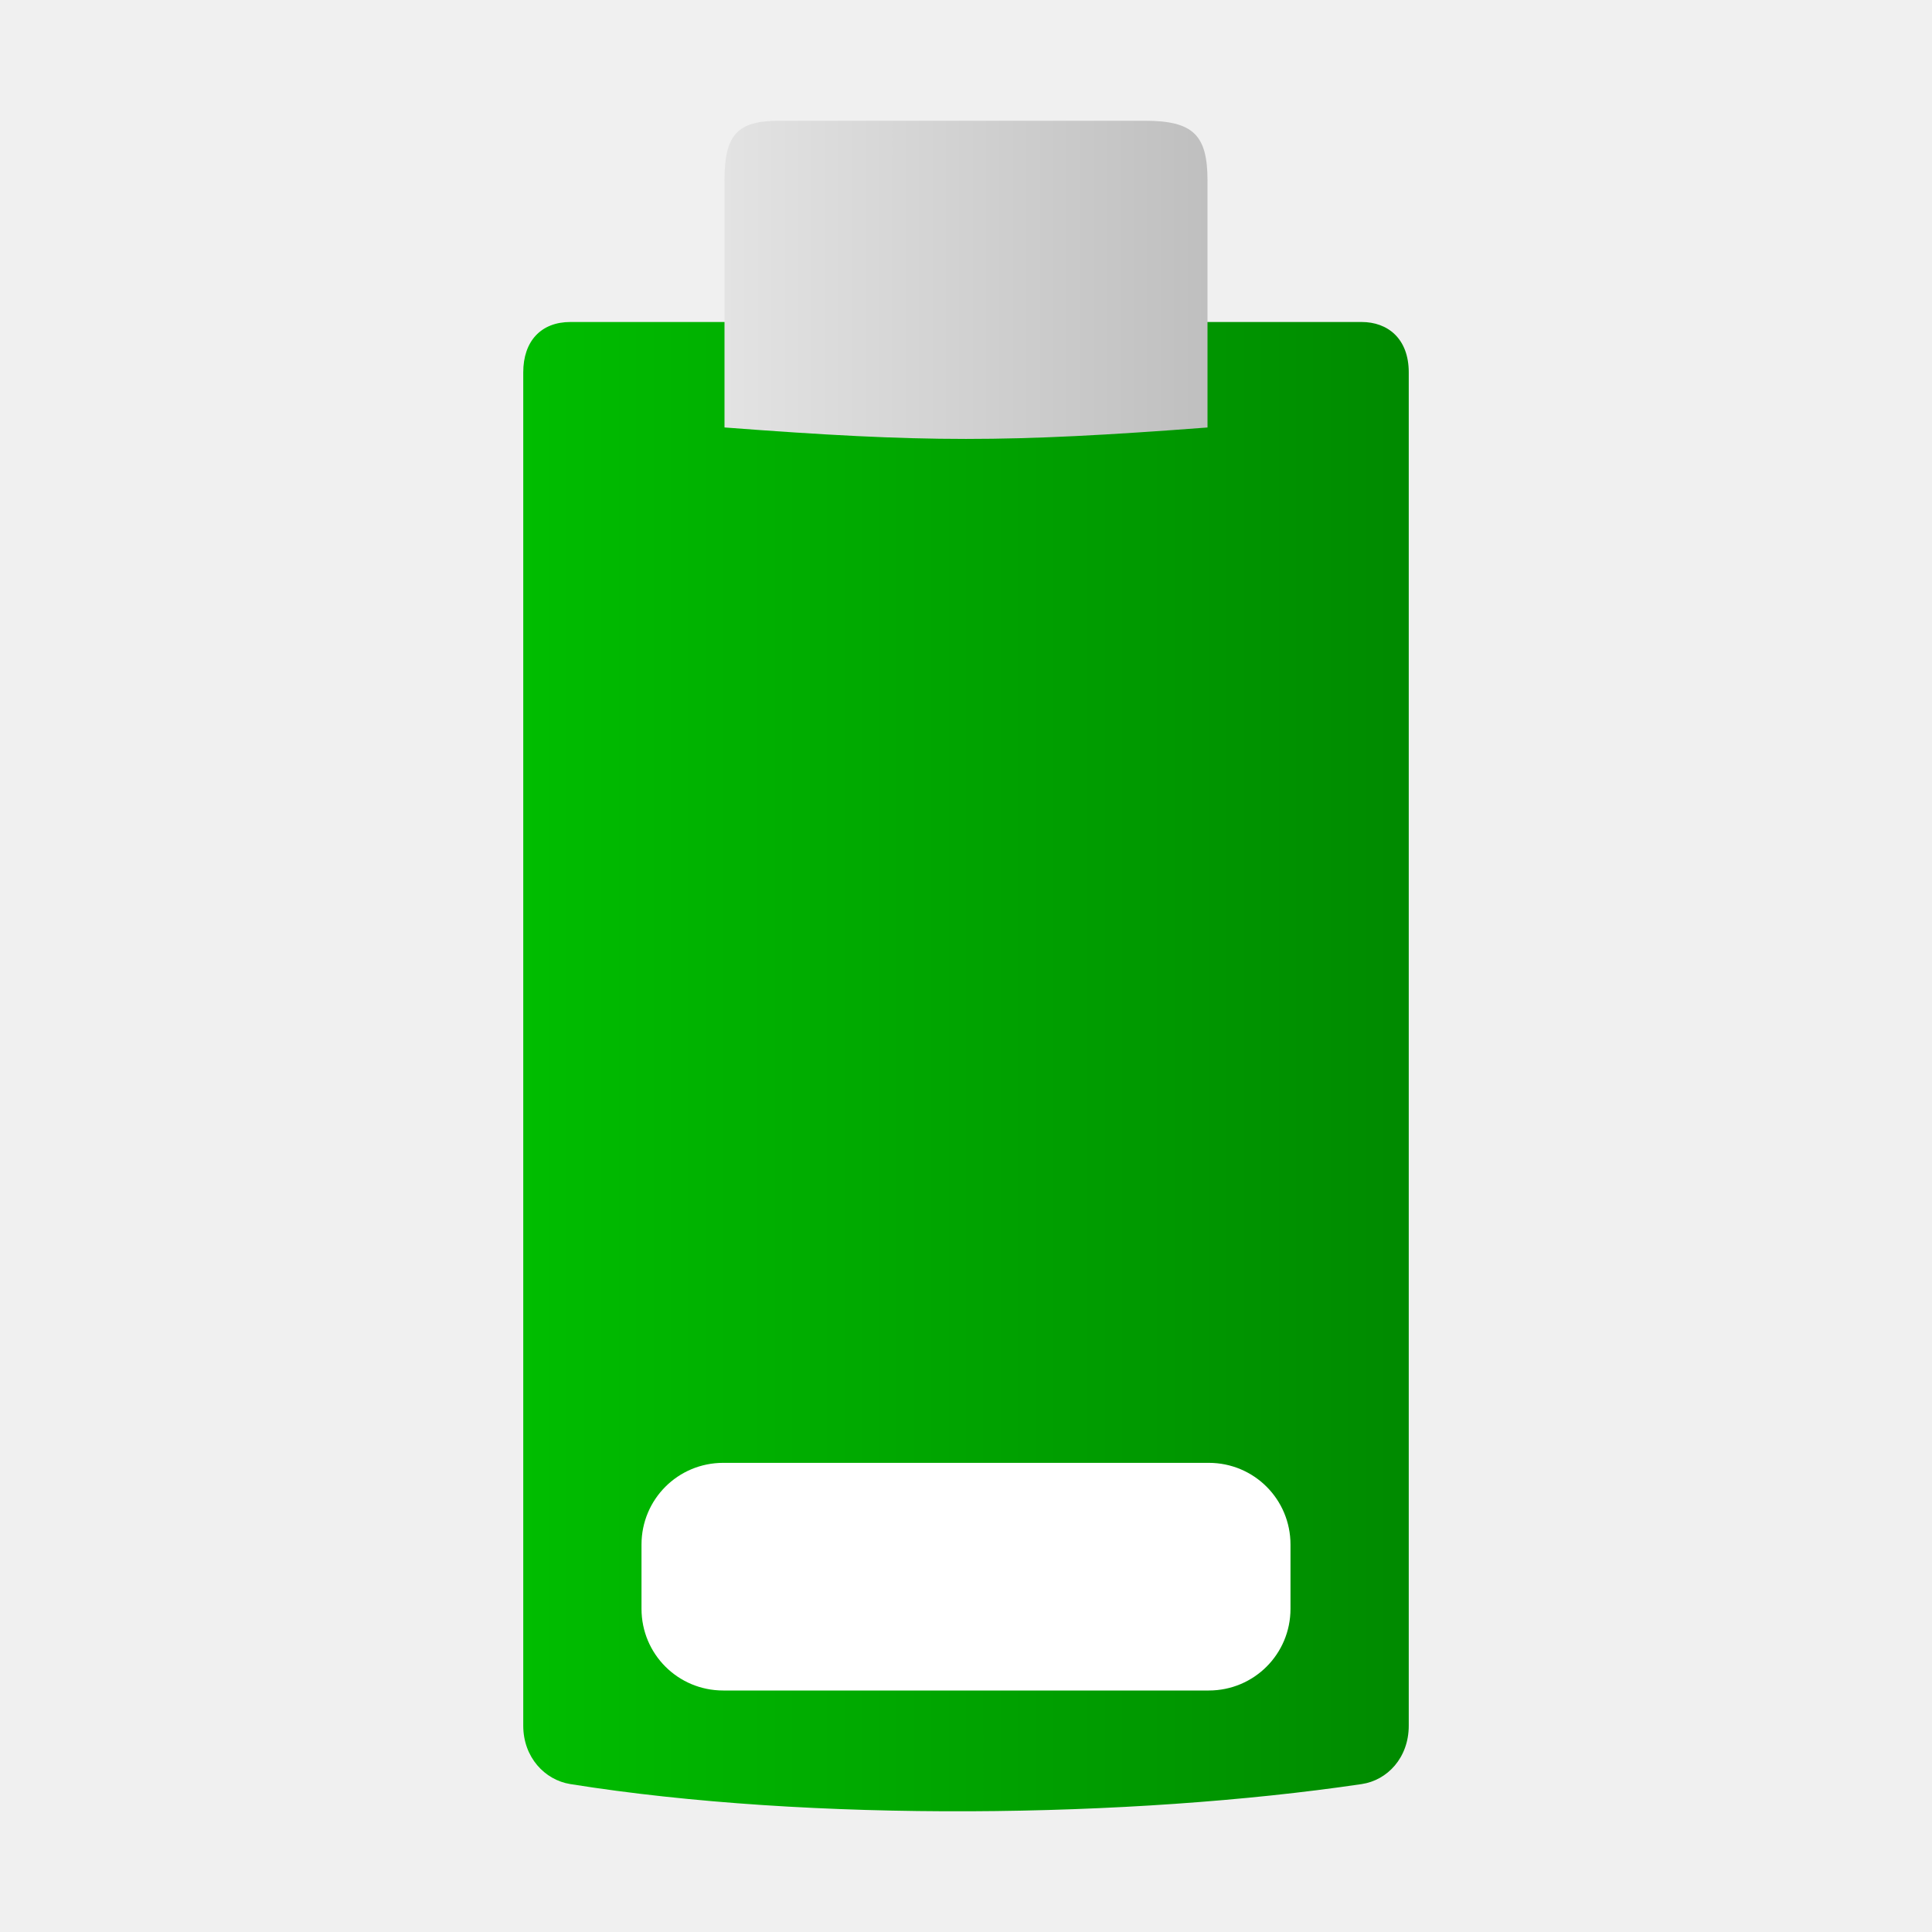
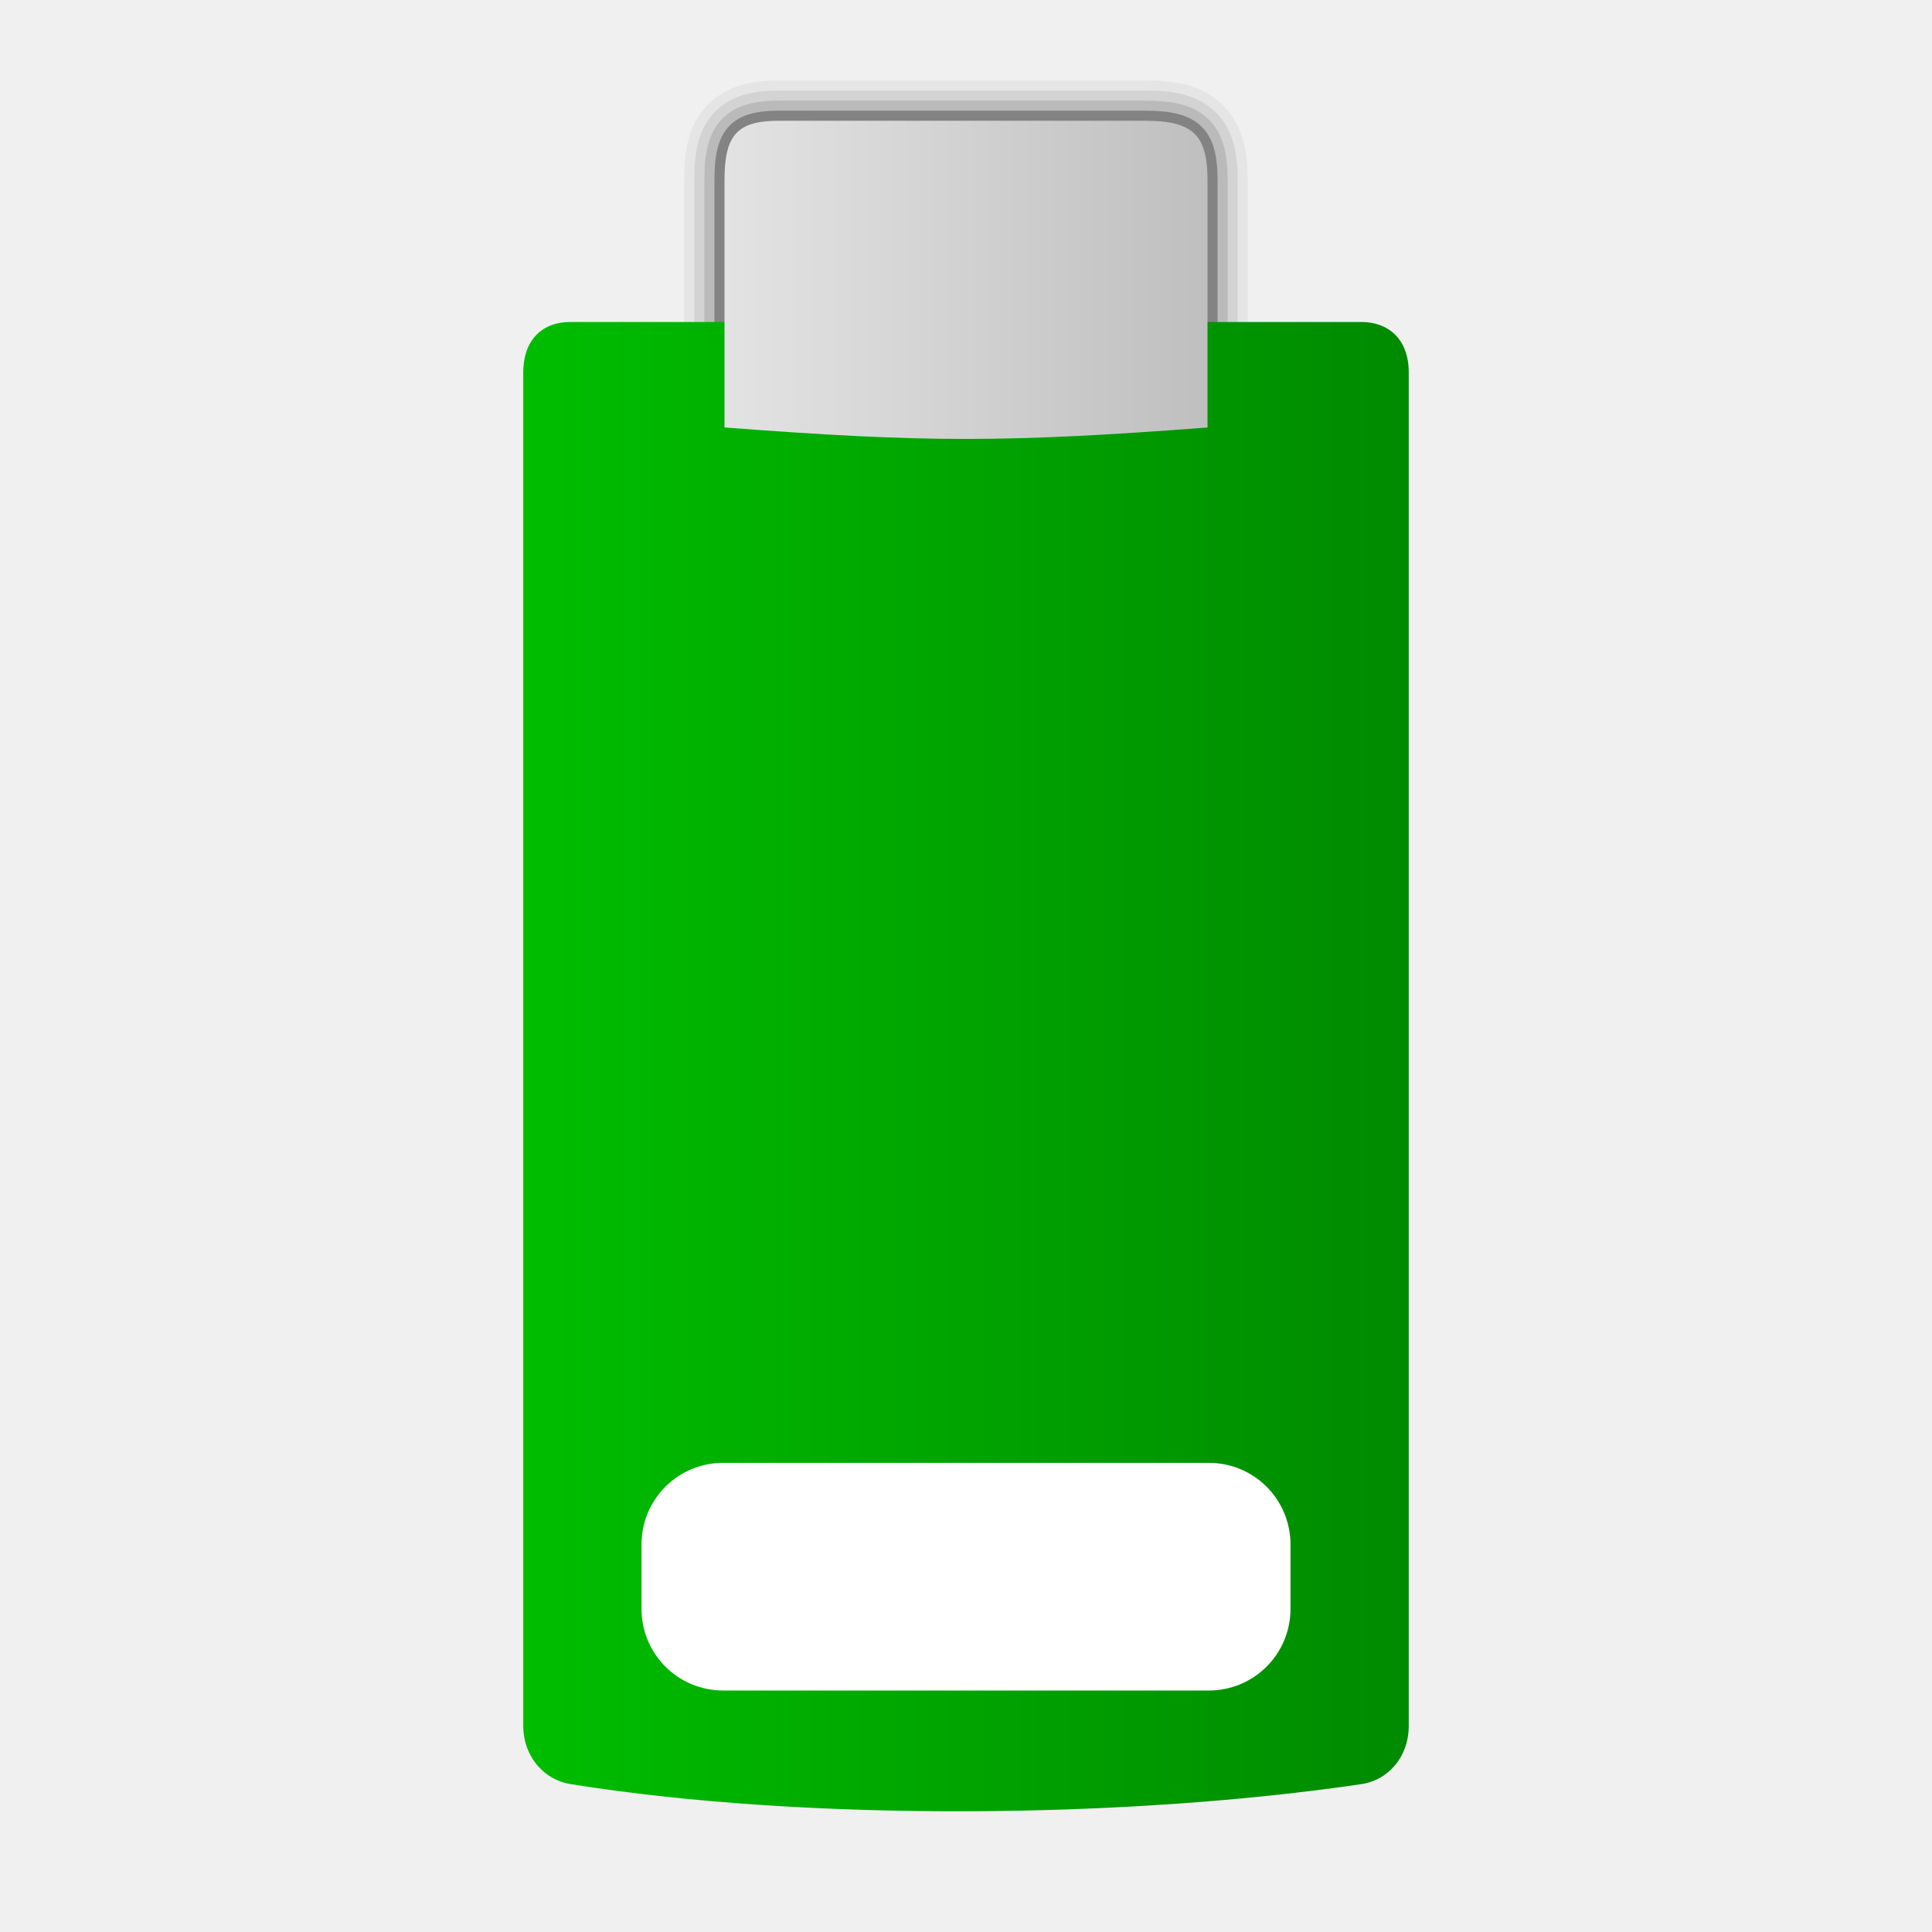
<svg xmlns="http://www.w3.org/2000/svg" xmlns:xlink="http://www.w3.org/1999/xlink" width="48" version="1.1" height="48">
  <defs>
    <linearGradient id="linearGradient3">
      <stop offset="0" style="stop-color:#e3e3e3" />
      <stop offset="1" style="stop-color:#bfbfbf" />
    </linearGradient>
    <linearGradient id="linearGradient1">
      <stop offset="0" style="stop-color:#00bd00" />
      <stop offset="1" style="stop-color:#008a00" />
    </linearGradient>
    <linearGradient xlink:href="#linearGradient3" id="linearGradient4" y1="6.953" x1="18" y2="6.953" x2="30" gradientUnits="userSpaceOnUse" />
    <linearGradient xlink:href="#linearGradient1" id="linearGradient2" y1="26.5" x1="13" y2="26.5" x2="35" gradientUnits="userSpaceOnUse" />
  </defs>
+   <path style="opacity:.05" d="m 19.361,2 c -0.629,0 -1.314,0.103 -1.805,0.635 -0.491,0.531 -0.557,1.183 -0.557,1.848 v 6.418 h 14 v -6.418 c 0,-0.67 -0.099,-1.371 -0.637,-1.887 C 29.825,2.08 29.141,2 28.443,2 Z" />
+   <path style="opacity:.08" d="m 19.361,2.25 c -0.601,0 -1.2,0.097 -1.621,0.553 C 17.32,3.258 17.25,3.839 17.25,4.48 V 11 h 13.5 V 4.482 C 30.75,3.838 30.653,3.219 30.189,2.775 29.726,2.331 29.116,2.25 28.443,2.25 Z" />
+   <path style="opacity:.12" d="m 19.361,2.5 c -0.574,0 -1.087,0.093 -1.438,0.473 C 17.573,3.352 17.5,3.863 17.5,4.48 V 11 l 13,0 V 4.482 C 30.5,3.865 30.406,3.327 30.018,2.955 29.629,2.583 29.092,2.5 28.443,2.5 Z" />
+   <path style="opacity:.3" d="m 19.361,2.75 c -0.547,0 -0.973,0.089 -1.254,0.393 C 17.827,3.446 17.75,3.886 17.75,4.48 V 10 h 12.5 V 4.482 C 30.25,3.891 30.158,3.437 29.844,3.137 29.53,2.836 29.067,2.75 28.443,2.75 Z" />
  <path style="fill:url(#linearGradient2)" d="m 14.17,8 c -0.725,0 -1.17,0.473 -1.17,1.252 v 33.621 c 0,0.785 0.533,1.35 1.17,1.452 5.971,0.955 13.943,0.846 19.66,0 0.638,-0.094 1.17,-0.654 1.17,-1.452 v -33.621 c 0,-0.842 -0.525,-1.252 -1.17,-1.252 Z " />
  <path style="fill:url(#linearGradient4)" d="m 28.443,3 c 1.199,0 1.557,0.352 1.557,1.482 v 6.139 C 25,11 23,11 18,10.62 V 4.481 c 0,-1.141 0.322,-1.481 1.361,-1.481 z" />
  <g style="fill:#fff">
    <path id="path3425" d="m 17.969,36.344 h 12.062 c 1.126,0 2.031,0.906 2.031,2.031 v 1.594 c 0,1.126 -0.906,2.031 -2.031,2.031 h -12.062 c -1.126,0 -2.031,-0.906 -2.031,-2.031 v -1.594 c 0,-1.126 0.906,-2.031 2.031,-2.031 z " />
  </g>
</svg>
